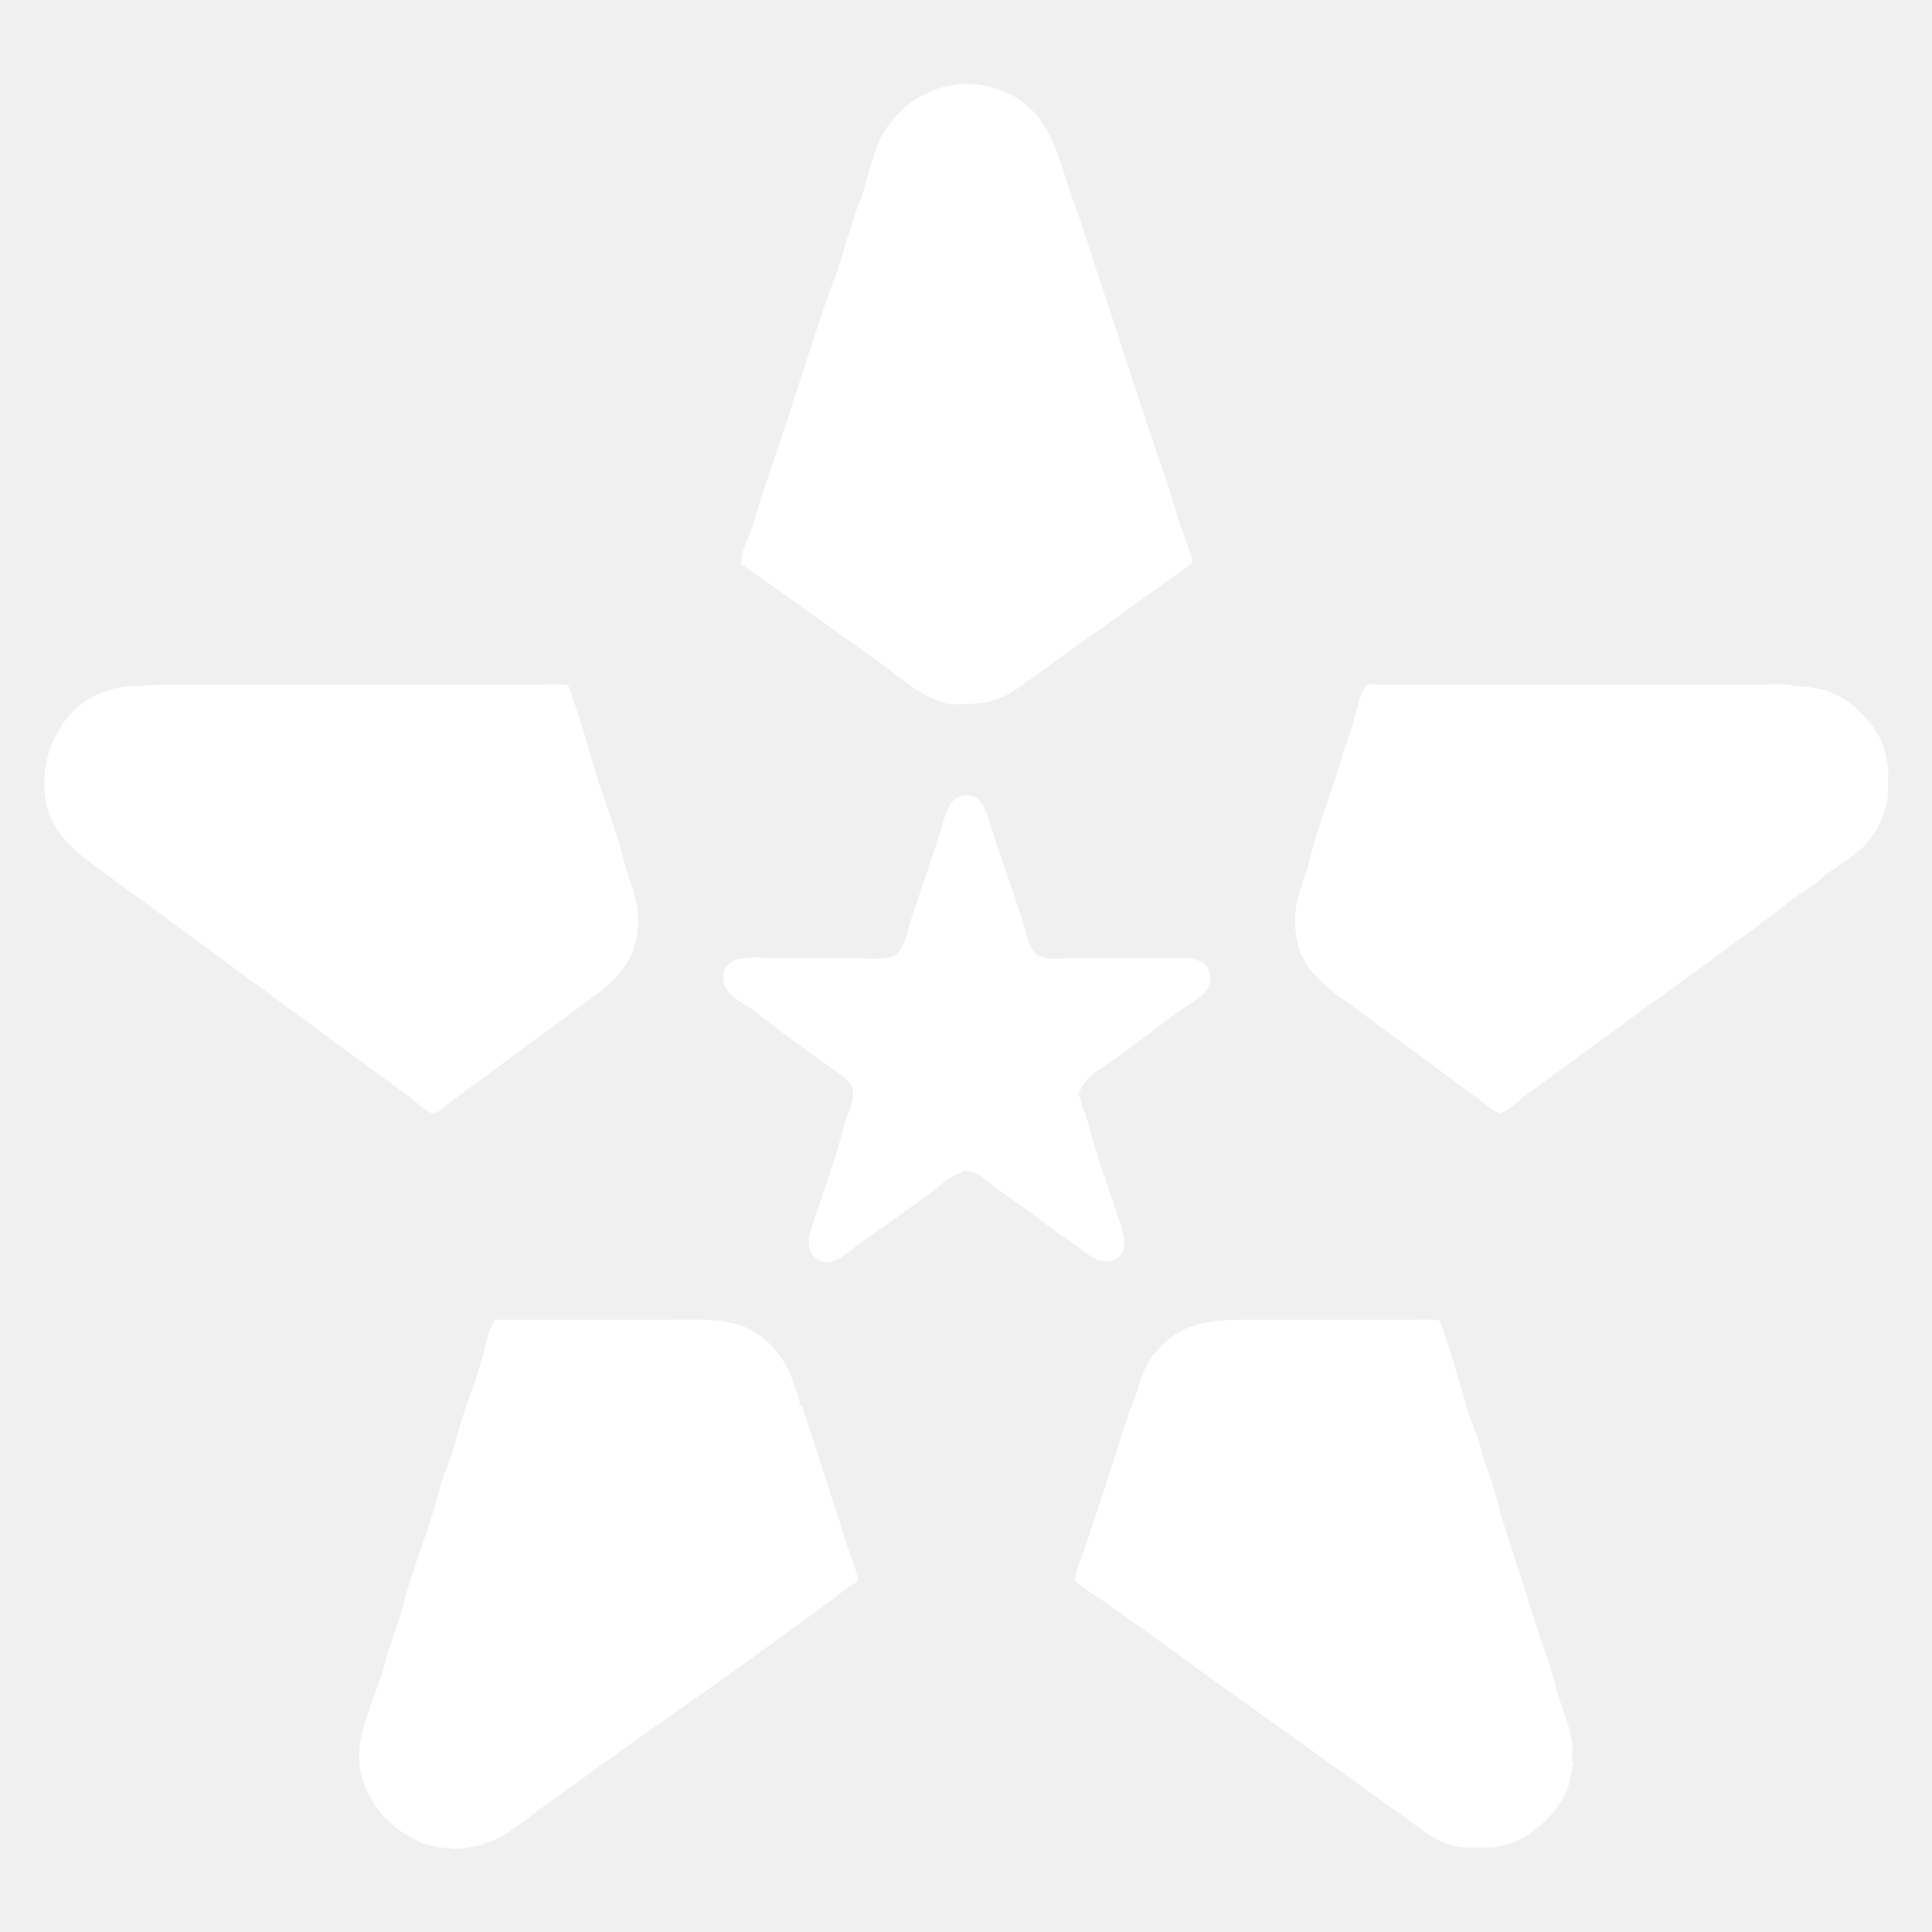
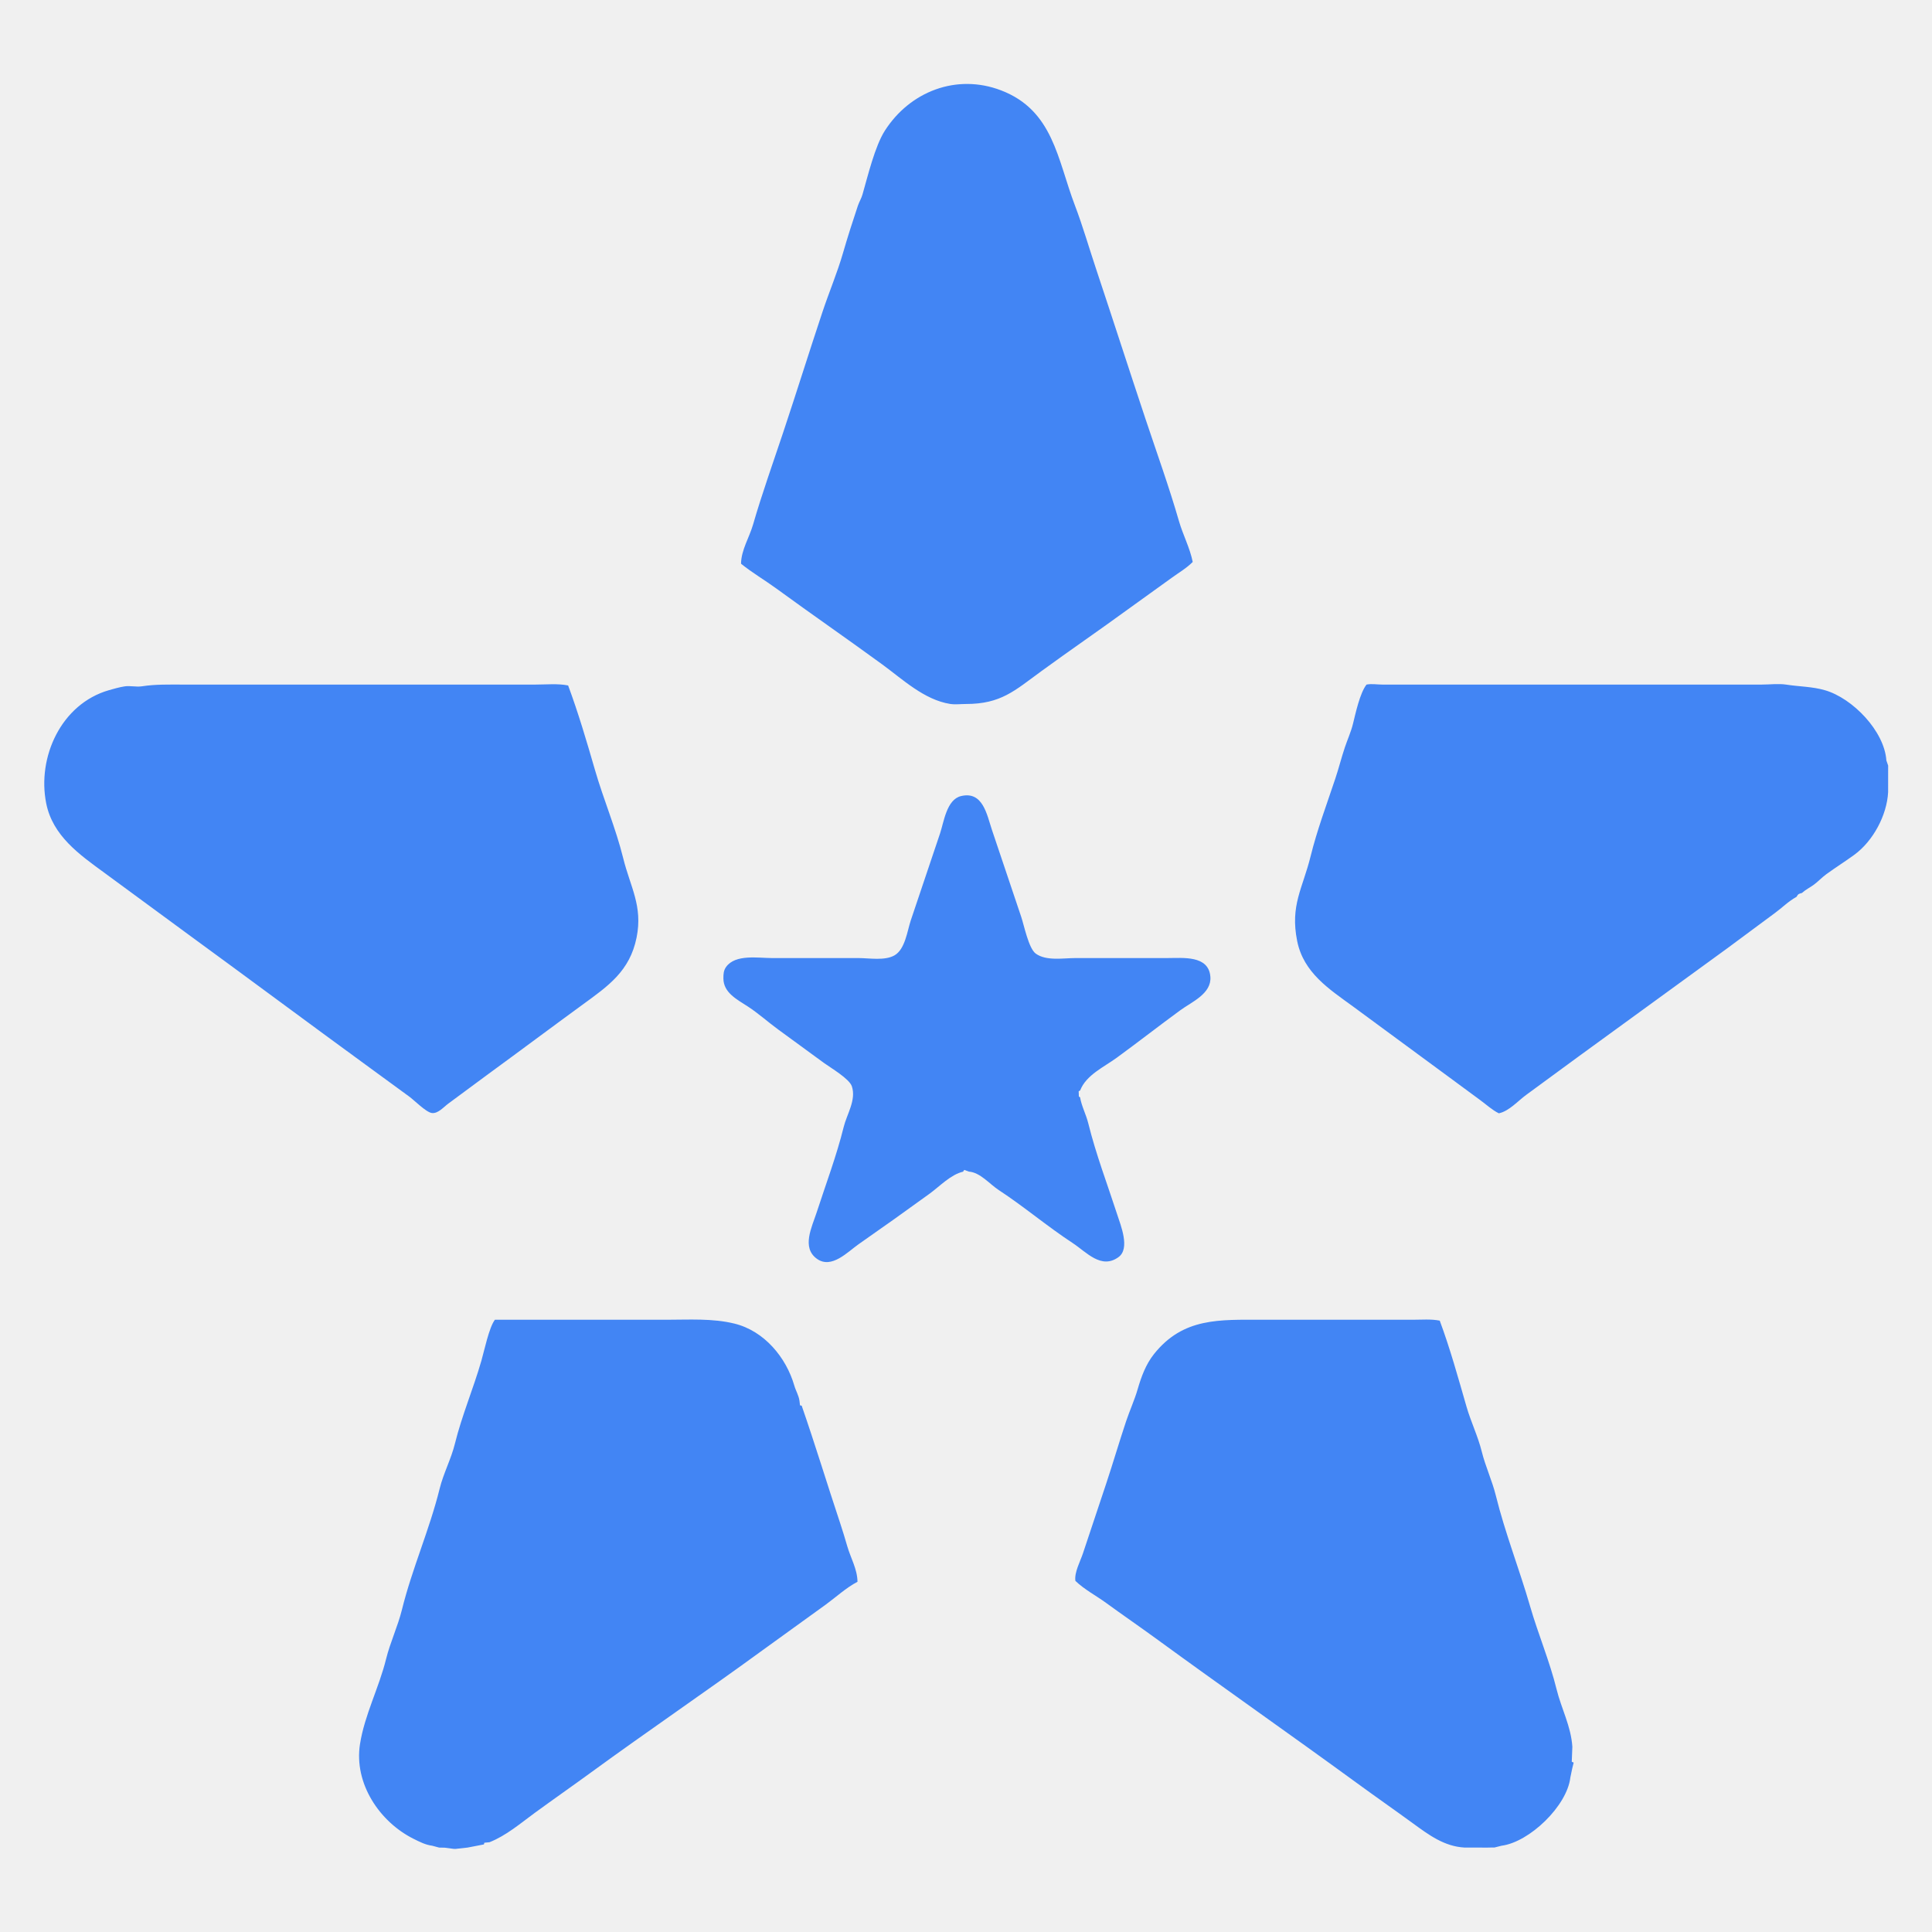
- <svg xmlns="http://www.w3.org/2000/svg" viewBox="0 0 1095 1095" fill="#FFFFFF">
+ <svg xmlns="http://www.w3.org/2000/svg" viewBox="0 0 1095 1095" fill="#4285F4">
  <path fill-rule="evenodd" d="M676 318.5c-3.64 3.64-7.87 6.04-11.97 9.03-8.29 6.05-16.7 11.95-25 18-16.21 11.83-32.79 23.17-49 35C575.05 391.46 567.32 399 547.5 399c-2.88 0-6.12.41-8.97-.03-14.72-2.31-27.01-14.01-38.56-22.44-19.88-14.5-40.13-28.5-60-43-6.56-4.78-13.67-8.92-19.97-14.03.08-7.75 4.71-14.9 6.81-22.19 5.05-17.47 11.24-34.7 17-52 7.61-22.82 14.81-45.92 22.38-68.62 3.71-11.15 8.38-22.14 11.62-33.38 2.57-8.9 5.43-17.79 8.38-26.62.71-2.15 2-4.22 2.62-6.38 2.98-10.32 7.04-27.42 12.72-36.28 14.21-22.16 40.57-32.46 65.78-22.84 29.7 11.32 32.02 39.27 41.88 65.12 4.47 11.74 8 24.02 12 36 9.46 28.39 18.58 56.75 28 85 6.43 19.29 13.37 38.51 19 58 2.25 7.81 6.21 15.18 7.81 23.19ZM1069.14 431l1.01 2.92-.01 3.08-.01 12c-.68 13-8.45 27.65-19.16 35.47-5.23 3.81-10.71 7.25-15.94 11.06-2.48 1.81-4.58 4.13-7.06 5.94-2.22 1.62-4.63 2.76-6.69 4.64-1.96.52-2.08.54-3.09 2.22-4.46 2.4-8.15 6.17-12.22 9.14-9.05 6.6-17.96 13.4-27 20-27.95 20.4-55.99 40.66-83.94 61.06-10.01 7.31-19.98 14.69-30 22-4.77 3.48-9.71 9.22-15.53 10.47-3.9-1.95-7-4.89-10.53-7.47-6.35-4.63-12.65-9.36-19-14-17.72-12.93-35.29-26.07-53-39-13.55-9.89-28.16-19.13-31.78-37.22-4.05-20.23 3.12-29.75 7.62-48 3.66-14.84 9.17-29.49 14-44 1.94-5.8 3.43-11.78 5.38-17.62 1.47-4.42 3.51-8.86 4.62-13.38 1.51-6.13 3.92-17.46 7.69-22.31 3.1-.59 5.76 0 9 0h215c4.49 0 9.54-.66 13.97.03 7.3 1.14 14.66 1.08 21.84 3.16 15.65 4.51 33.7 23.12 34.83 39.81ZM322 388.5c5.79 15.6 10.58 31.86 15.19 47.81 4.82 16.7 11.82 33.05 16 50 4.05 16.42 11.2 27.13 7.62 45-3.83 19.15-16.14 27.54-30.78 38.22-17.72 12.93-35.28 26.07-53 39-7.7 5.62-15.3 11.38-23 17-2.56 1.87-5.82 5.81-9.34 5.28-3.28-.49-9.83-7.17-12.72-9.28l-26-19c-32.74-23.89-65.26-48.11-98-72-16.37-11.95-32.63-24.05-49-36-14.06-10.26-29.11-20.86-32.78-39.22-5.23-26.14 8.46-56.32 35.5-64.12 2.78-.8 6-1.71 8.84-2.16 3.25-.51 6.69.45 9.94-.06 7.55-1.18 15.25-.97 23.03-.97h200c6.05 0 12.62-.68 18.5.5Zm290.19 229.55-.83.45.11 3 .67.35c.85 5.09 3.43 9.81 4.67 14.84 4.29 17.39 10.85 34.57 16.38 51.62 1.99 6.15 7.43 19.3.78 24.16-9.84 7.18-18.18-2.82-26-7.94-14.37-9.41-27.57-20.65-41.94-30.06-5.16-3.38-10.48-9.96-16.88-10.44l-2.65-.96-.65 1c-7 1.63-13.17 8.23-18.88 12.4a2472 2472 0 01-40.31 28.69c-6.25 4.37-15.34 14.23-23.63 8.31-8.88-6.34-2.87-17.99-.22-26.16 5.22-16.09 11.32-32.19 15.38-48.62 1.77-7.18 7.2-15.26 4.62-23-1.43-4.31-12.08-10.53-15.78-13.22l-26-19c-5.76-4.2-11.09-9.03-17.06-12.94-6.1-4-13.97-7.82-13.97-16.03 0-2.4.08-4.44 1.53-6.47 5.25-7.35 18.2-5.03 25.97-5.03h49c6.15 0 14.96 1.63 20.47-1.53 6.05-3.47 7.23-13.81 9.22-19.78 5.48-16.46 11.12-32.87 16.62-49.38 2.16-6.47 3.7-19.17 11.88-21.12 12.39-2.96 14.63 10.52 17.5 19.12 5.5 16.5 11.14 32.93 16.62 49.38 1.65 4.93 4.2 17.84 8.22 20.78 5.92 4.32 15.59 2.53 22.47 2.53h52c9 0 23.46-1.68 24.5 10.5.83 9.64-10.49 14.31-16.97 19.03-12.12 8.85-23.94 18.1-36.06 26.94-7.29 5.32-17.4 9.81-20.78 18.58ZM453.13 794l.29 2.5.95.2c7.67 22.07 14.42 44.42 21.82 66.61 1.44 4.34 2.74 8.65 4 13 1.94 6.73 5.73 13.02 5.81 20.19-6.42 3.36-12.18 8.7-18.03 12.97-11.96 8.72-24.05 17.28-36 26-32.05 23.38-64.89 45.68-96.94 69.06-10.61 7.74-21.39 15.26-32 23-8.13 5.94-16.06 12.81-25.6 16.59l-2.93.29-.22.95-9.28 1.79-7 .77-1-.06-5-.65-3.14-.06-3.86-1.04c-3.88-.5-7.17-2.21-10.66-3.95-19.21-9.61-33.8-31.32-30.31-53.63 2.6-16.56 10.78-31.99 14.78-48.22 2.34-9.49 6.66-18.52 9-28 5.74-23.23 15.64-45.36 21.38-68.62 2.13-8.63 6.49-16.75 8.62-25.38 3.94-15.96 10.45-31.22 15-47 1.65-5.72 4.4-19.08 7.69-23.31h97c12.99 0 26.3-.9 38.81 2.19 16.91 4.17 29.28 19.2 33.88 35.12.87 3.03 2.5 5.48 2.94 8.69Zm438.03 196-.33 8.5 1.08.5-.81 3.26-1.07 5.15c-1.84 16.11-23.13 36.64-39.03 38.7l-3.94.99H846l-2.91.06-13.09-.02c-11.43-.66-20.12-7.11-29.03-13.61-10.61-7.74-21.39-15.25-32-23-37.81-27.59-76.19-54.41-114-82-9.27-6.76-18.73-13.24-28-20-5.76-4.2-12.3-7.57-17.47-12.53-.66-4.88 2.73-10.93 4.31-15.69l13-39c3.95-11.85 7.41-23.72 11.38-35.62 2.04-6.12 4.84-12.22 6.62-18.38 2-6.92 4.61-14.04 9.19-19.81 16.59-20.88 37.29-19.5 61.5-19.5h85c5.11 0 10.54-.49 15.5.5 5.92 15.93 10.49 32.53 15.19 48.81 2.44 8.47 6.49 16.76 8.62 25.38 2.09 8.47 5.91 16.54 8 25 5.21 21.12 13.35 41.72 19.38 62.62 4.55 15.78 11.06 31.04 15 47 2.76 11.2 8.21 21.03 8.97 32.69Z" />
</svg>
